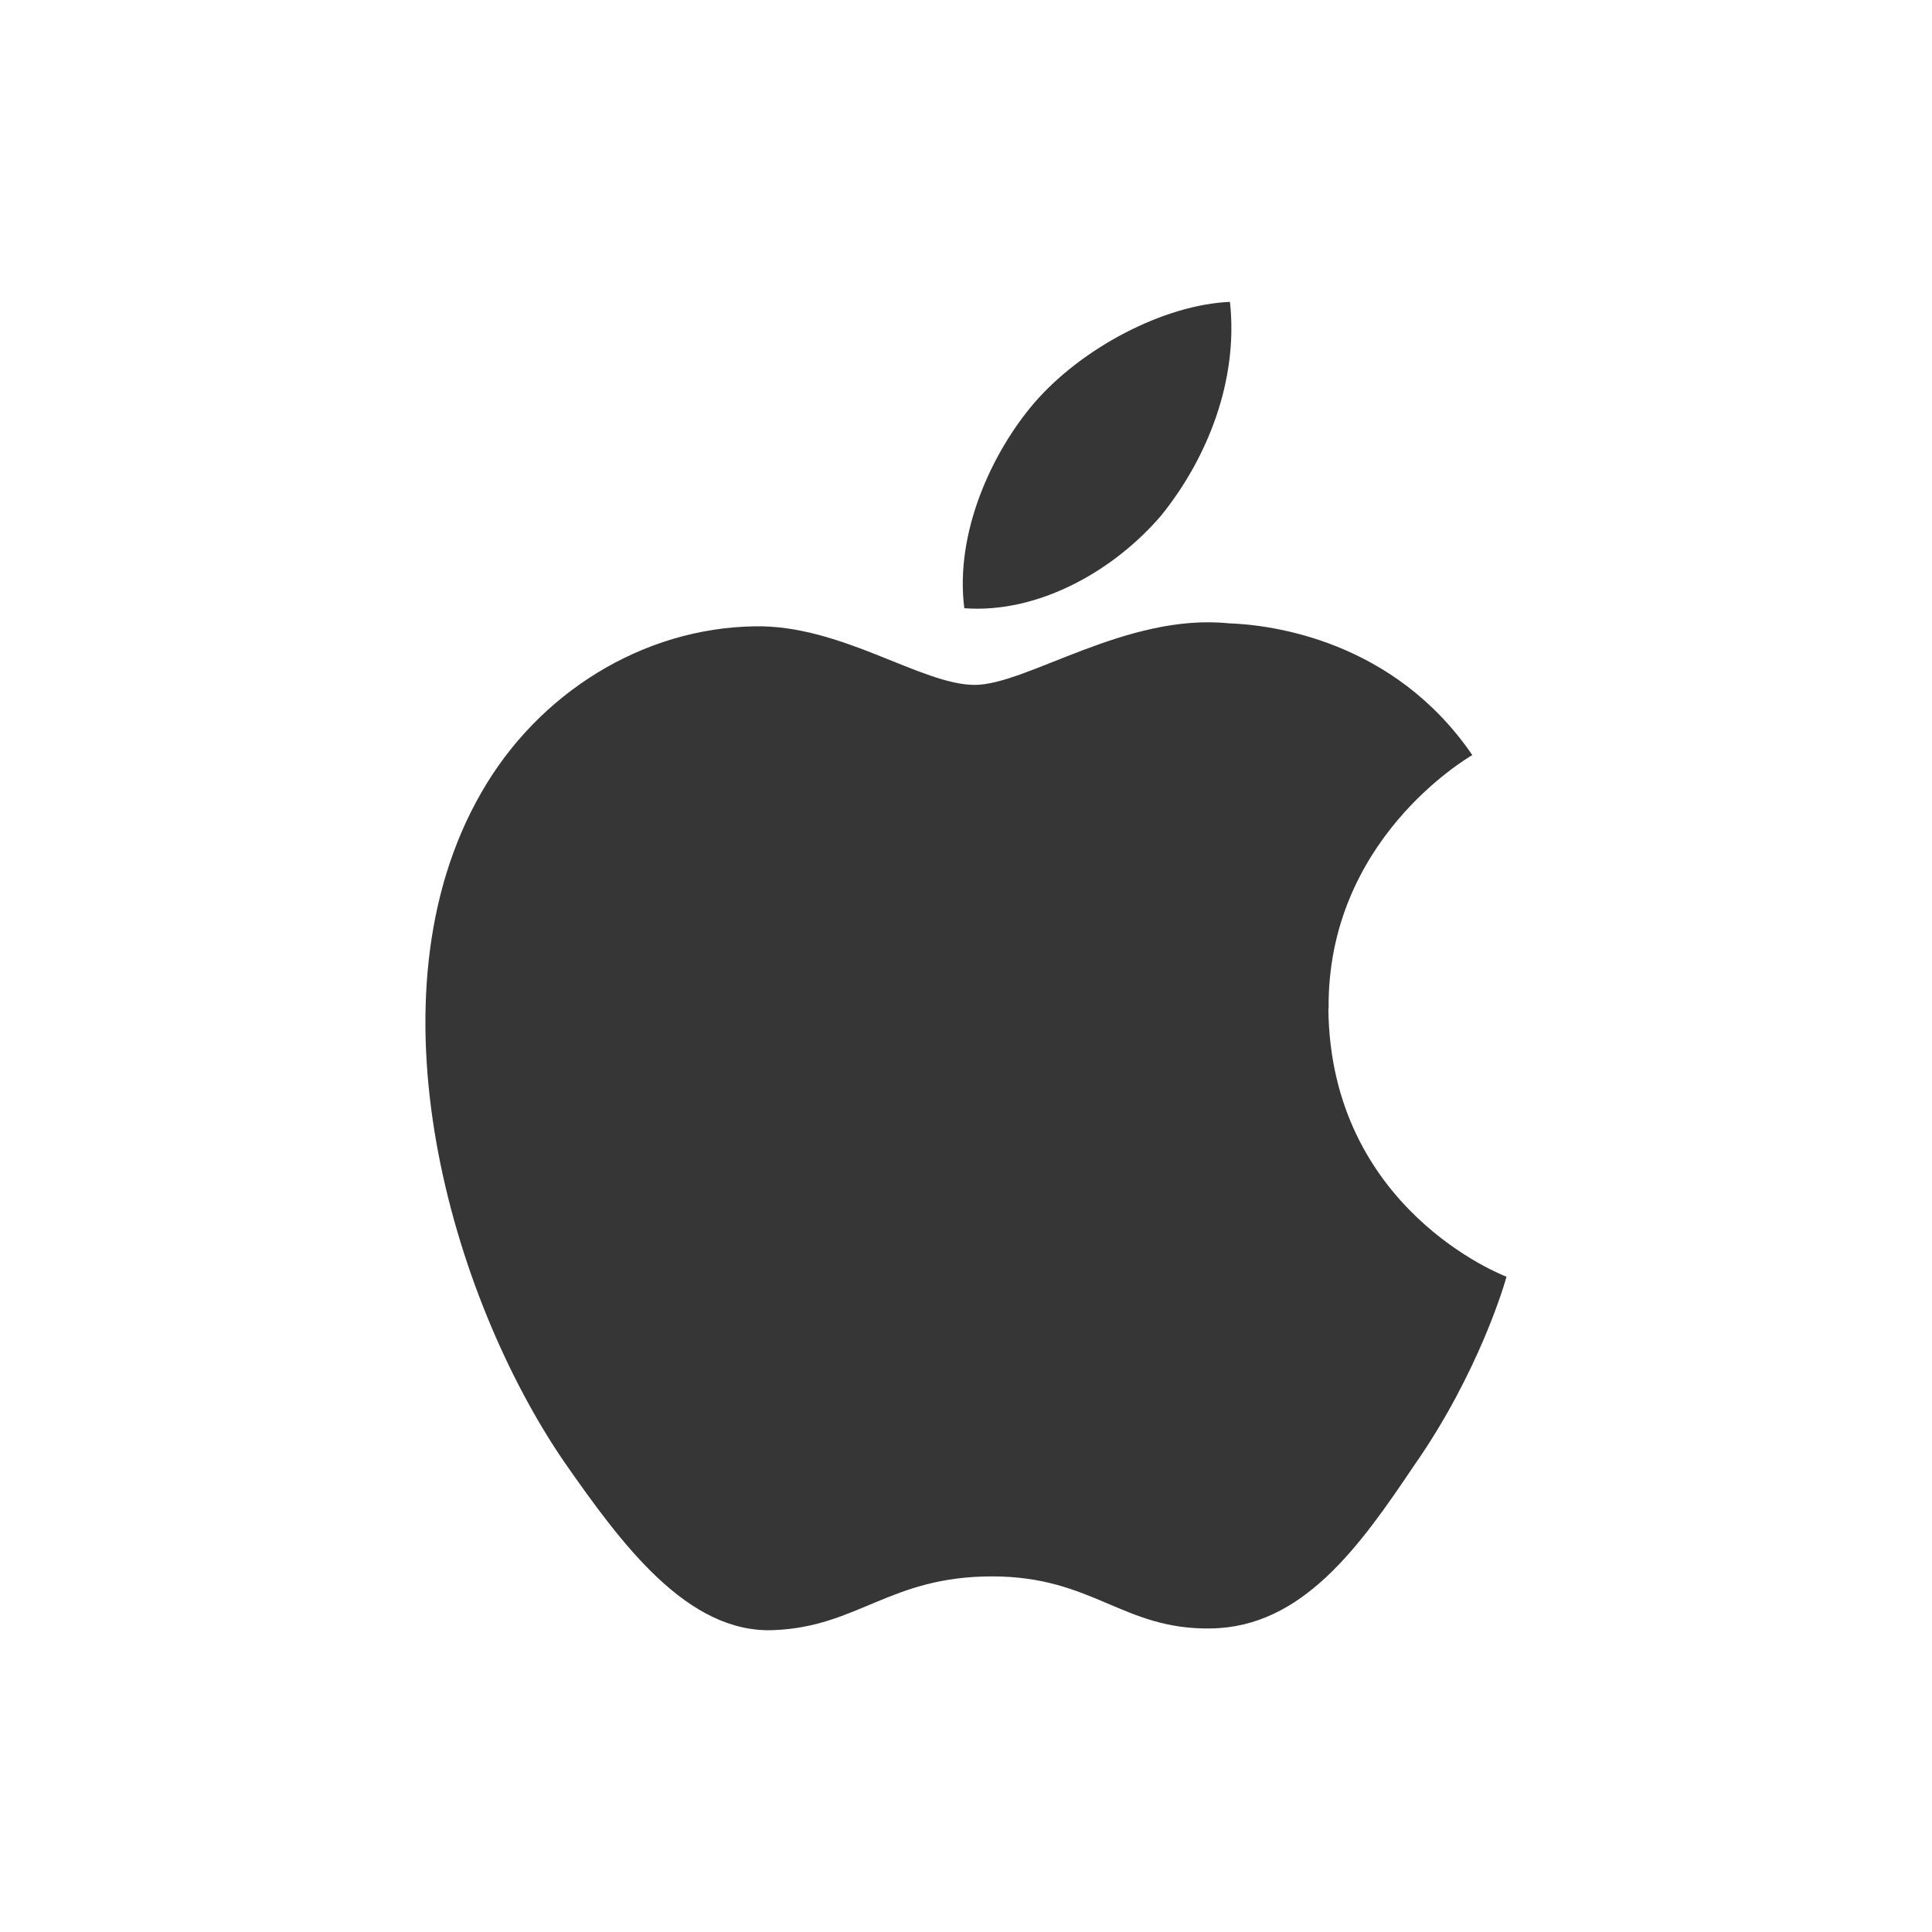
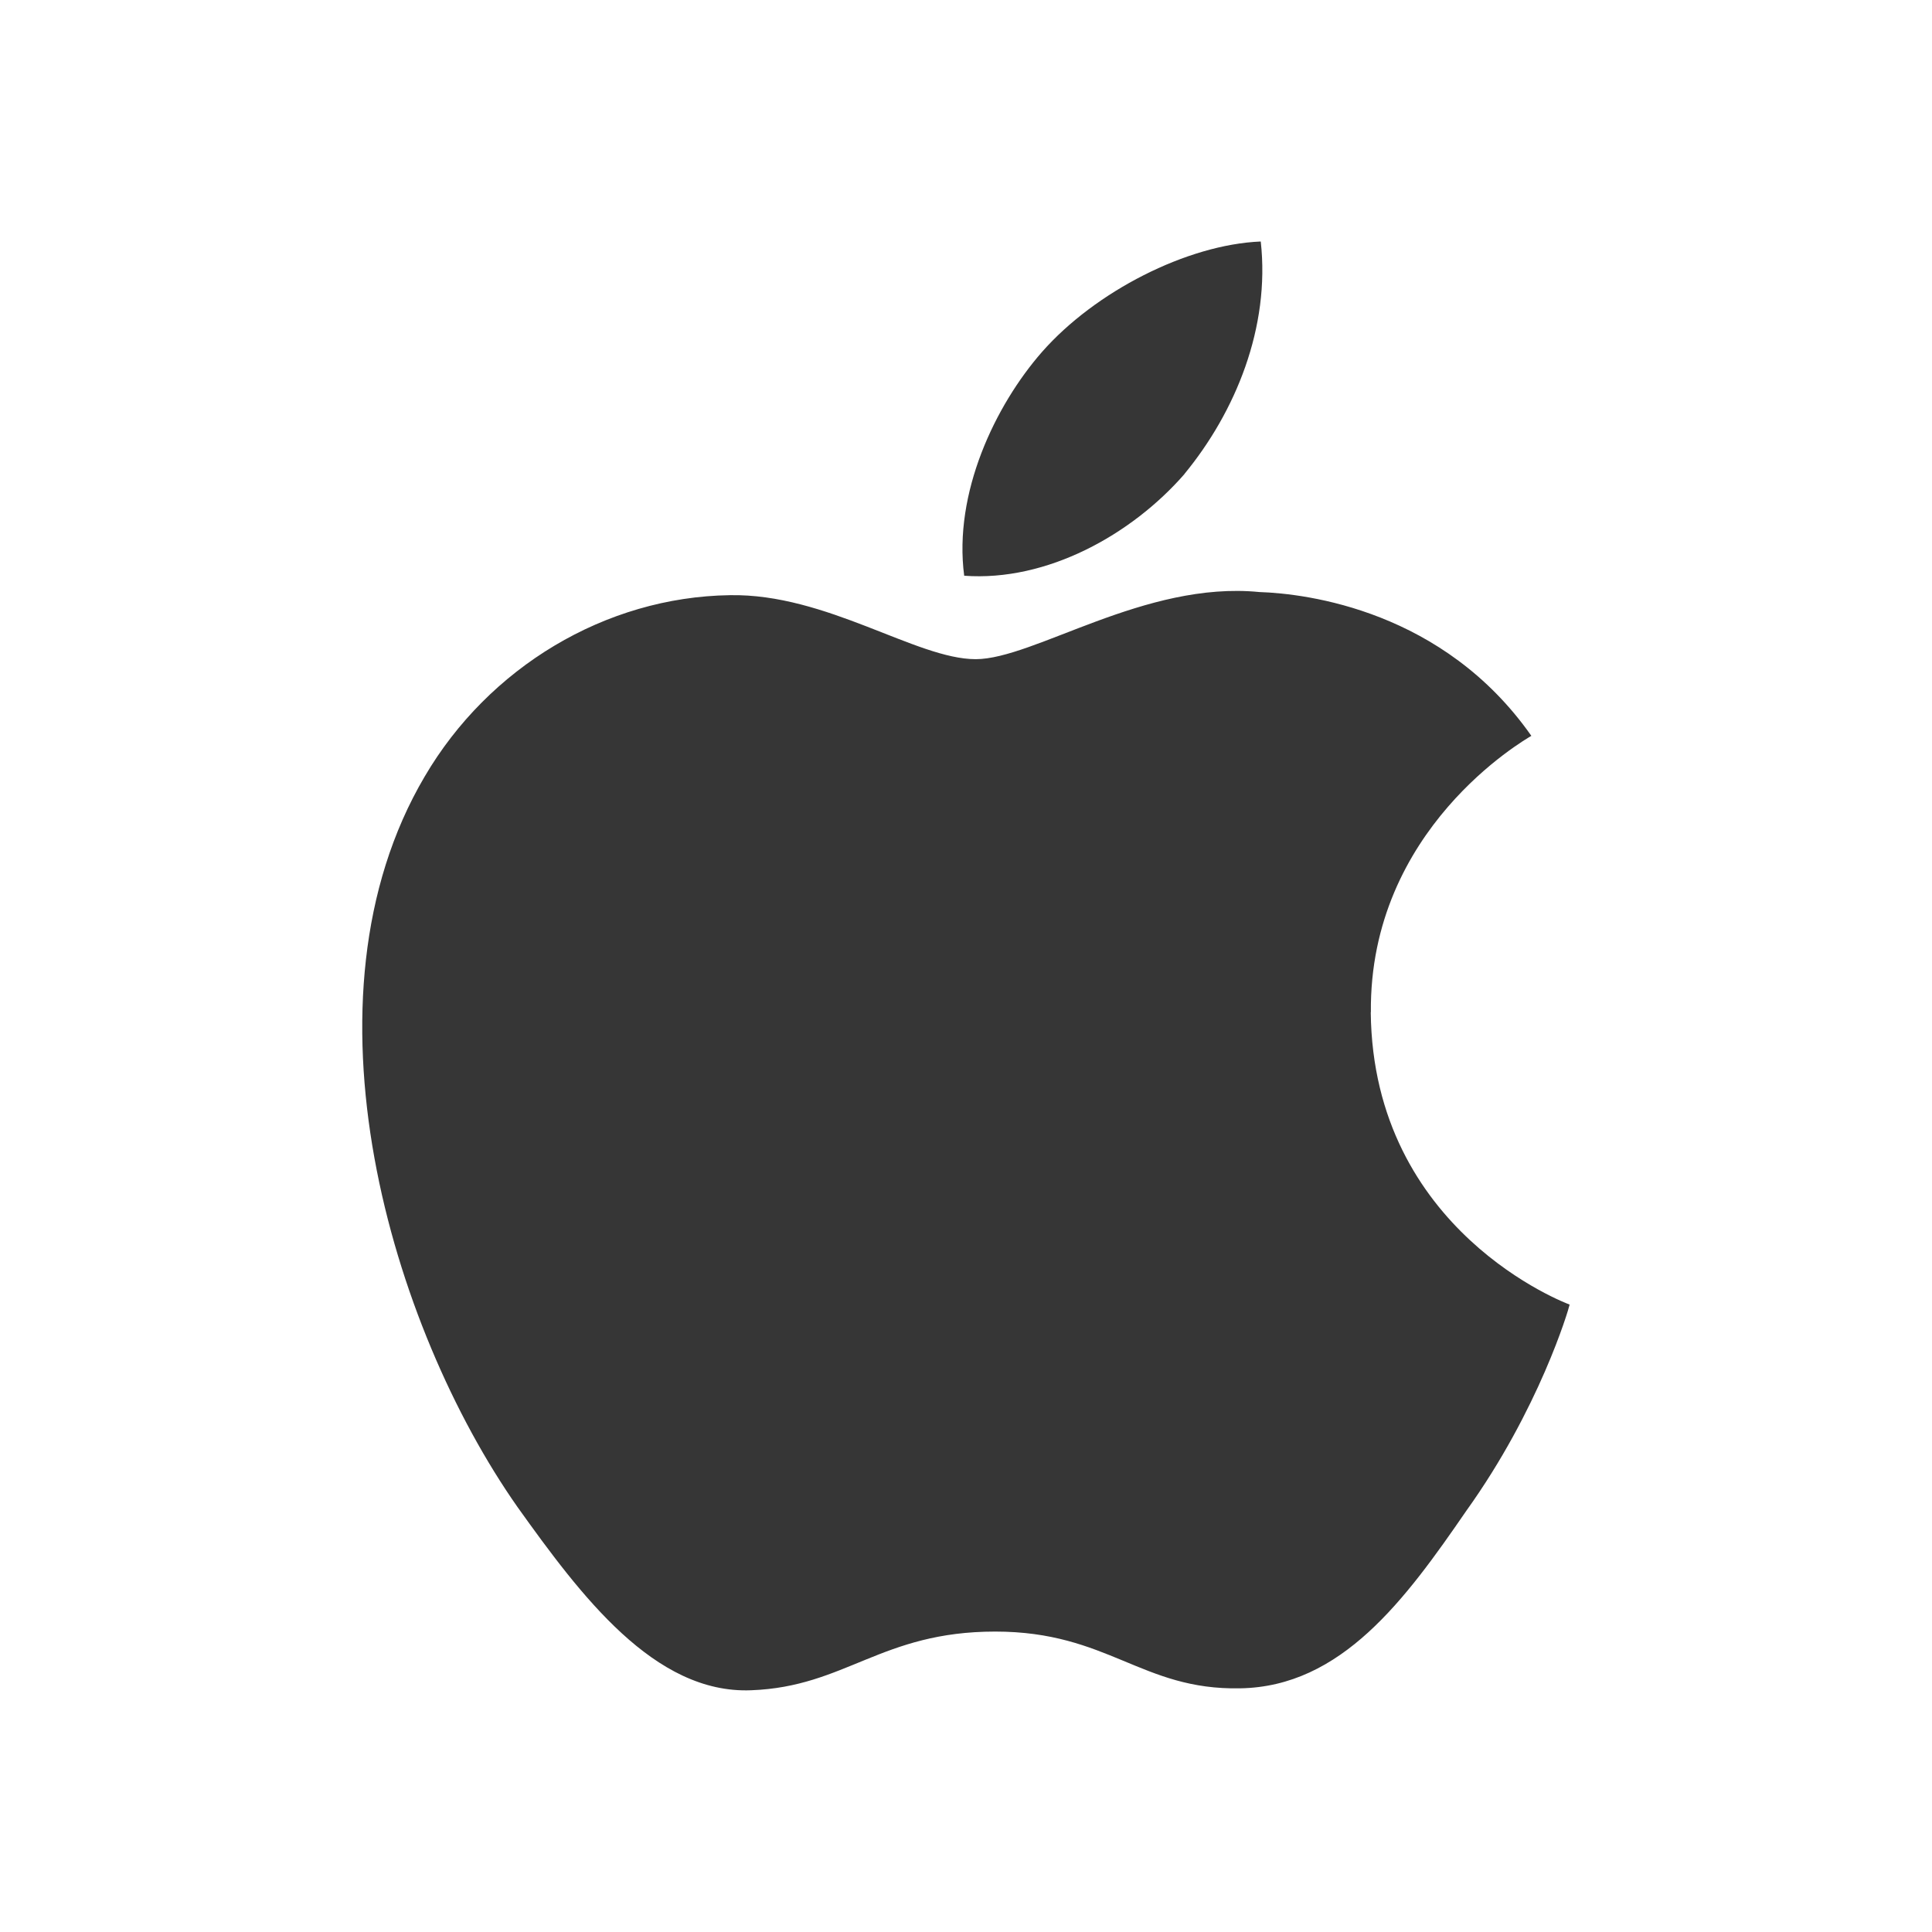
<svg xmlns="http://www.w3.org/2000/svg" id="svg22" viewBox="0 0 32 32" version="1.1" width="32" height="32">
  <defs id="defs5">
    <style type="text/css" id="current-color-scheme"> .ColorScheme-Text { color:#363636; } </style>
  </defs>
  <g fill="currentColor" class="ColorScheme-Text" transform="translate(2,39)" id="16-16-start-here-kde">
    <rect id="rect7" opacity="0" ry="0.453" height="16" width="16" y="-23" x="-40" />
    <path id="path9" d="m -29.939,-19.754 c 0.483,-0.601 0.81,-1.418 0.72,-2.246 -0.696,0.029 -1.562,0.483 -2.064,1.067 -0.443,0.518 -0.837,1.364 -0.735,2.162 0.781,0.058 1.58,-0.395 2.079,-0.983 z m 1.76,5.202 c -0.017,-1.77 1.449,-2.63 1.515,-2.671 -0.829,-1.21 -2.115,-1.374 -2.568,-1.389 -1.08,-0.11 -2.126,0.649 -2.677,0.649 -0.561,-7.8e-5 -1.408,-0.636 -2.32,-0.618 -1.176,0.018 -2.277,0.698 -2.88,1.753 -1.241,2.155 -0.316,5.32 0.876,7.058 0.597,0.855 1.293,1.807 2.205,1.77 0.892,-0.034 1.225,-0.566 2.303,-0.566 1.067,0 1.38,0.566 2.311,0.548 0.958,-0.016 1.561,-0.857 2.137,-1.716 0.686,-0.98 0.964,-1.94 0.975,-1.992 -0.021,-0.008 -1.857,-0.706 -1.877,-2.826 z" />
  </g>
  <g class="ColorScheme-Text" transform="matrix(1.375,0,0,1.375,33,41.625)" id="22-22-start-here-kde" fill="currentColor">
    <rect id="rect12" ry="0.453" height="16" width="16" y="-23" x="-40" opacity="0" />
    <path id="path14" d="m -30.287,-18.951 c 0.401,-0.5 0.674,-1.179 0.598,-1.867 -0.578,0.024 -1.298,0.402 -1.716,0.887 -0.369,0.43 -0.696,1.134 -0.611,1.797 0.649,0.048 1.313,-0.328 1.728,-0.817 z m 1.463,4.324 c -0.014,-1.472 1.204,-2.186 1.259,-2.22 -0.689,-1.006 -1.758,-1.142 -2.134,-1.154 -0.898,-0.091 -1.767,0.54 -2.225,0.54 -0.466,-6.5e-5 -1.17,-0.529 -1.928,-0.514 -0.977,0.015 -1.893,0.581 -2.393,1.457 -1.031,1.791 -0.263,4.422 0.728,5.866 0.496,0.711 1.074,1.502 1.833,1.471 0.742,-0.028 1.018,-0.471 1.914,-0.471 0.887,0 1.147,0.471 1.921,0.456 0.796,-0.013 1.297,-0.712 1.776,-1.426 0.571,-0.814 0.801,-1.613 0.81,-1.655 -0.018,-0.007 -1.544,-0.587 -1.56,-2.349 z" />
  </g>
  <g fill="currentColor" class="ColorScheme-Text" transform="matrix(2,0,0,2,80,46)" id="start-here-kde">
    <rect id="rect17" opacity="0" ry="0.453" height="16" width="16" y="-23" x="-40" />
-     <path id="path19" d="m -30.38,-18.735 c 0.379,-0.472 0.637,-1.114 0.566,-1.765 -0.546,0.023 -1.227,0.38 -1.622,0.838 -0.348,0.407 -0.658,1.072 -0.578,1.699 0.613,0.046 1.241,-0.31 1.634,-0.772 z m 1.383,4.087 c -0.013,-1.391 1.138,-2.067 1.19,-2.099 -0.651,-0.951 -1.661,-1.079 -2.018,-1.091 -0.849,-0.086 -1.671,0.51 -2.103,0.51 -0.441,-6.1e-5 -1.106,-0.5 -1.823,-0.485 -0.924,0.014 -1.789,0.549 -2.263,1.377 -0.975,1.693 -0.248,4.18 0.688,5.545 0.469,0.672 1.016,1.42 1.732,1.391 0.701,-0.027 0.962,-0.445 1.81,-0.445 0.838,0 1.084,0.445 1.815,0.431 0.753,-0.012 1.226,-0.673 1.679,-1.348 0.539,-0.77 0.757,-1.525 0.766,-1.565 -0.017,-0.006 -1.459,-0.555 -1.475,-2.22 z" />
+     <path id="path19" d="m -30.191,-19.075 c 0.424,-0.515 0.711,-1.216 0.632,-1.925 -0.61,0.025 -1.371,0.414 -1.811,0.914 -0.389,0.444 -0.735,1.17 -0.645,1.854 0.685,0.05 1.386,-0.339 1.825,-0.843 z m 1.544,4.459 c -0.015,-1.518 1.271,-2.255 1.329,-2.29 -0.727,-1.037 -1.855,-1.178 -2.253,-1.191 -0.948,-0.094 -1.866,0.556 -2.349,0.556 -0.492,-6.7e-5 -1.235,-0.545 -2.036,-0.53 -1.032,0.015 -1.998,0.599 -2.527,1.502 -1.089,1.847 -0.277,4.56 0.769,6.05 0.524,0.733 1.134,1.549 1.935,1.517 0.783,-0.029 1.075,-0.486 2.021,-0.486 0.936,0 1.211,0.486 2.027,0.47 0.841,-0.013 1.369,-0.735 1.875,-1.471 0.602,-0.84 0.846,-1.663 0.855,-1.707 -0.019,-0.007 -1.629,-0.605 -1.647,-2.422 z" style="stroke-width:1.104" />
  </g>
</svg>
